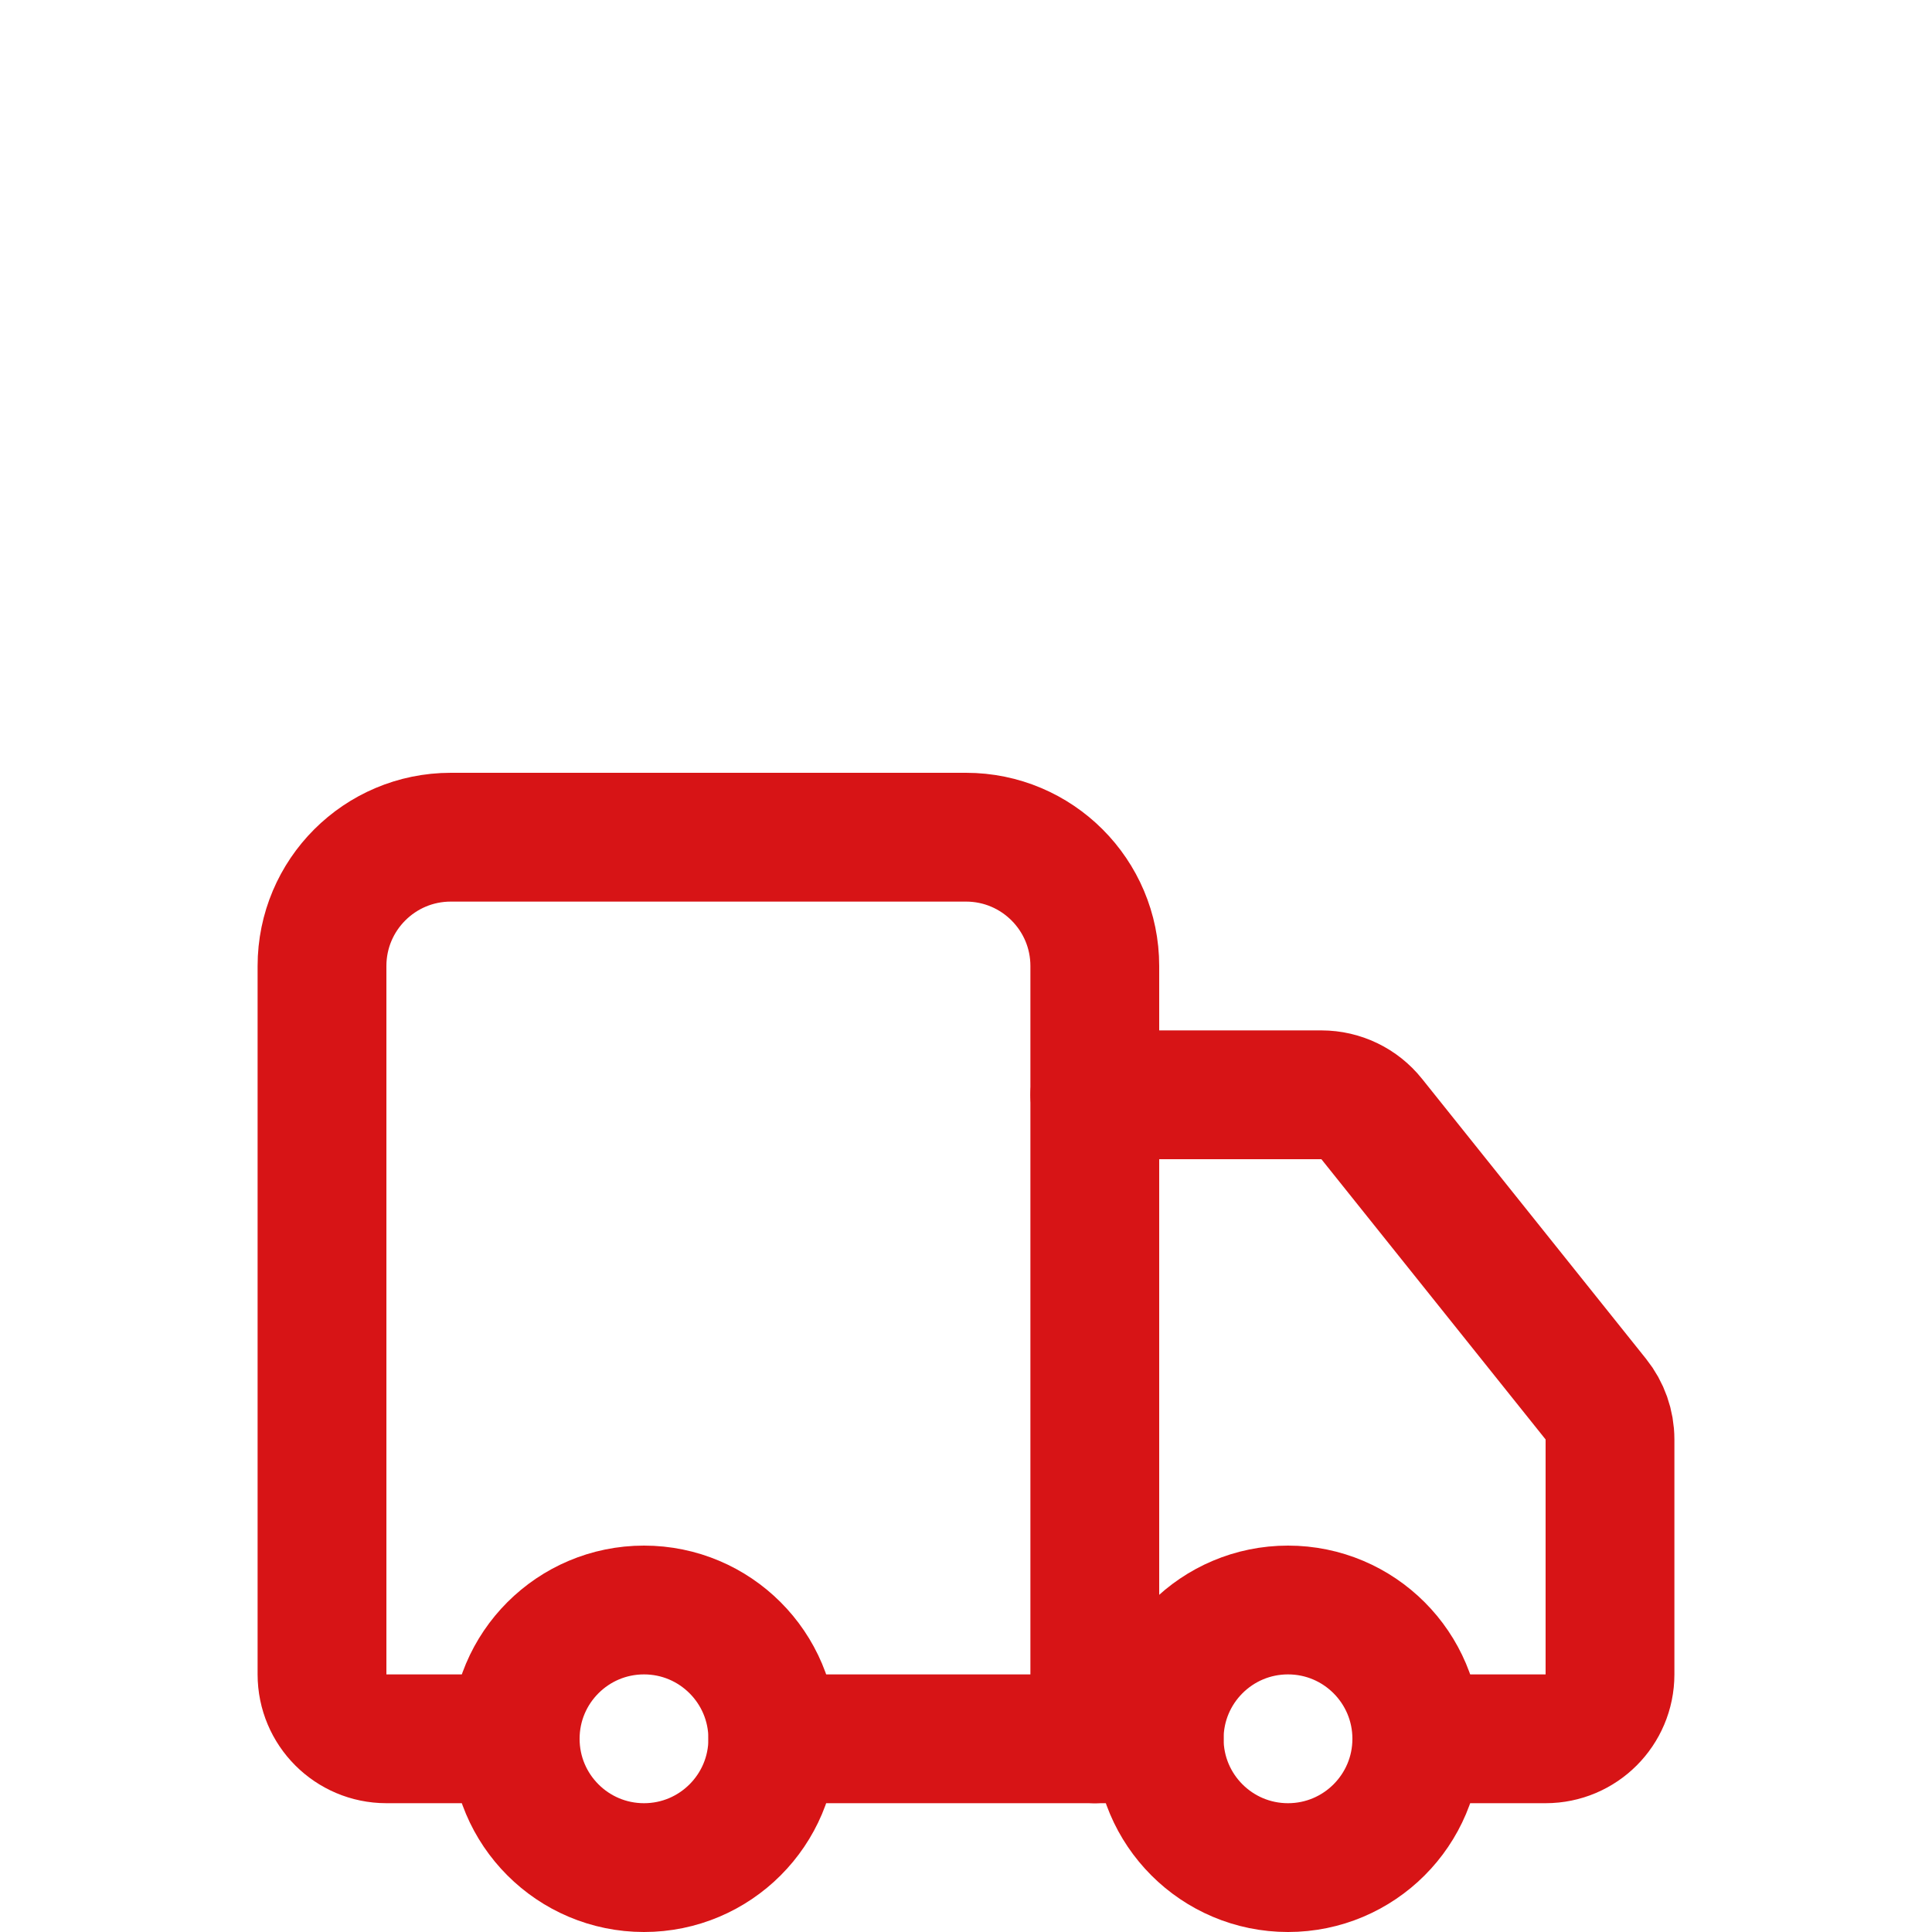
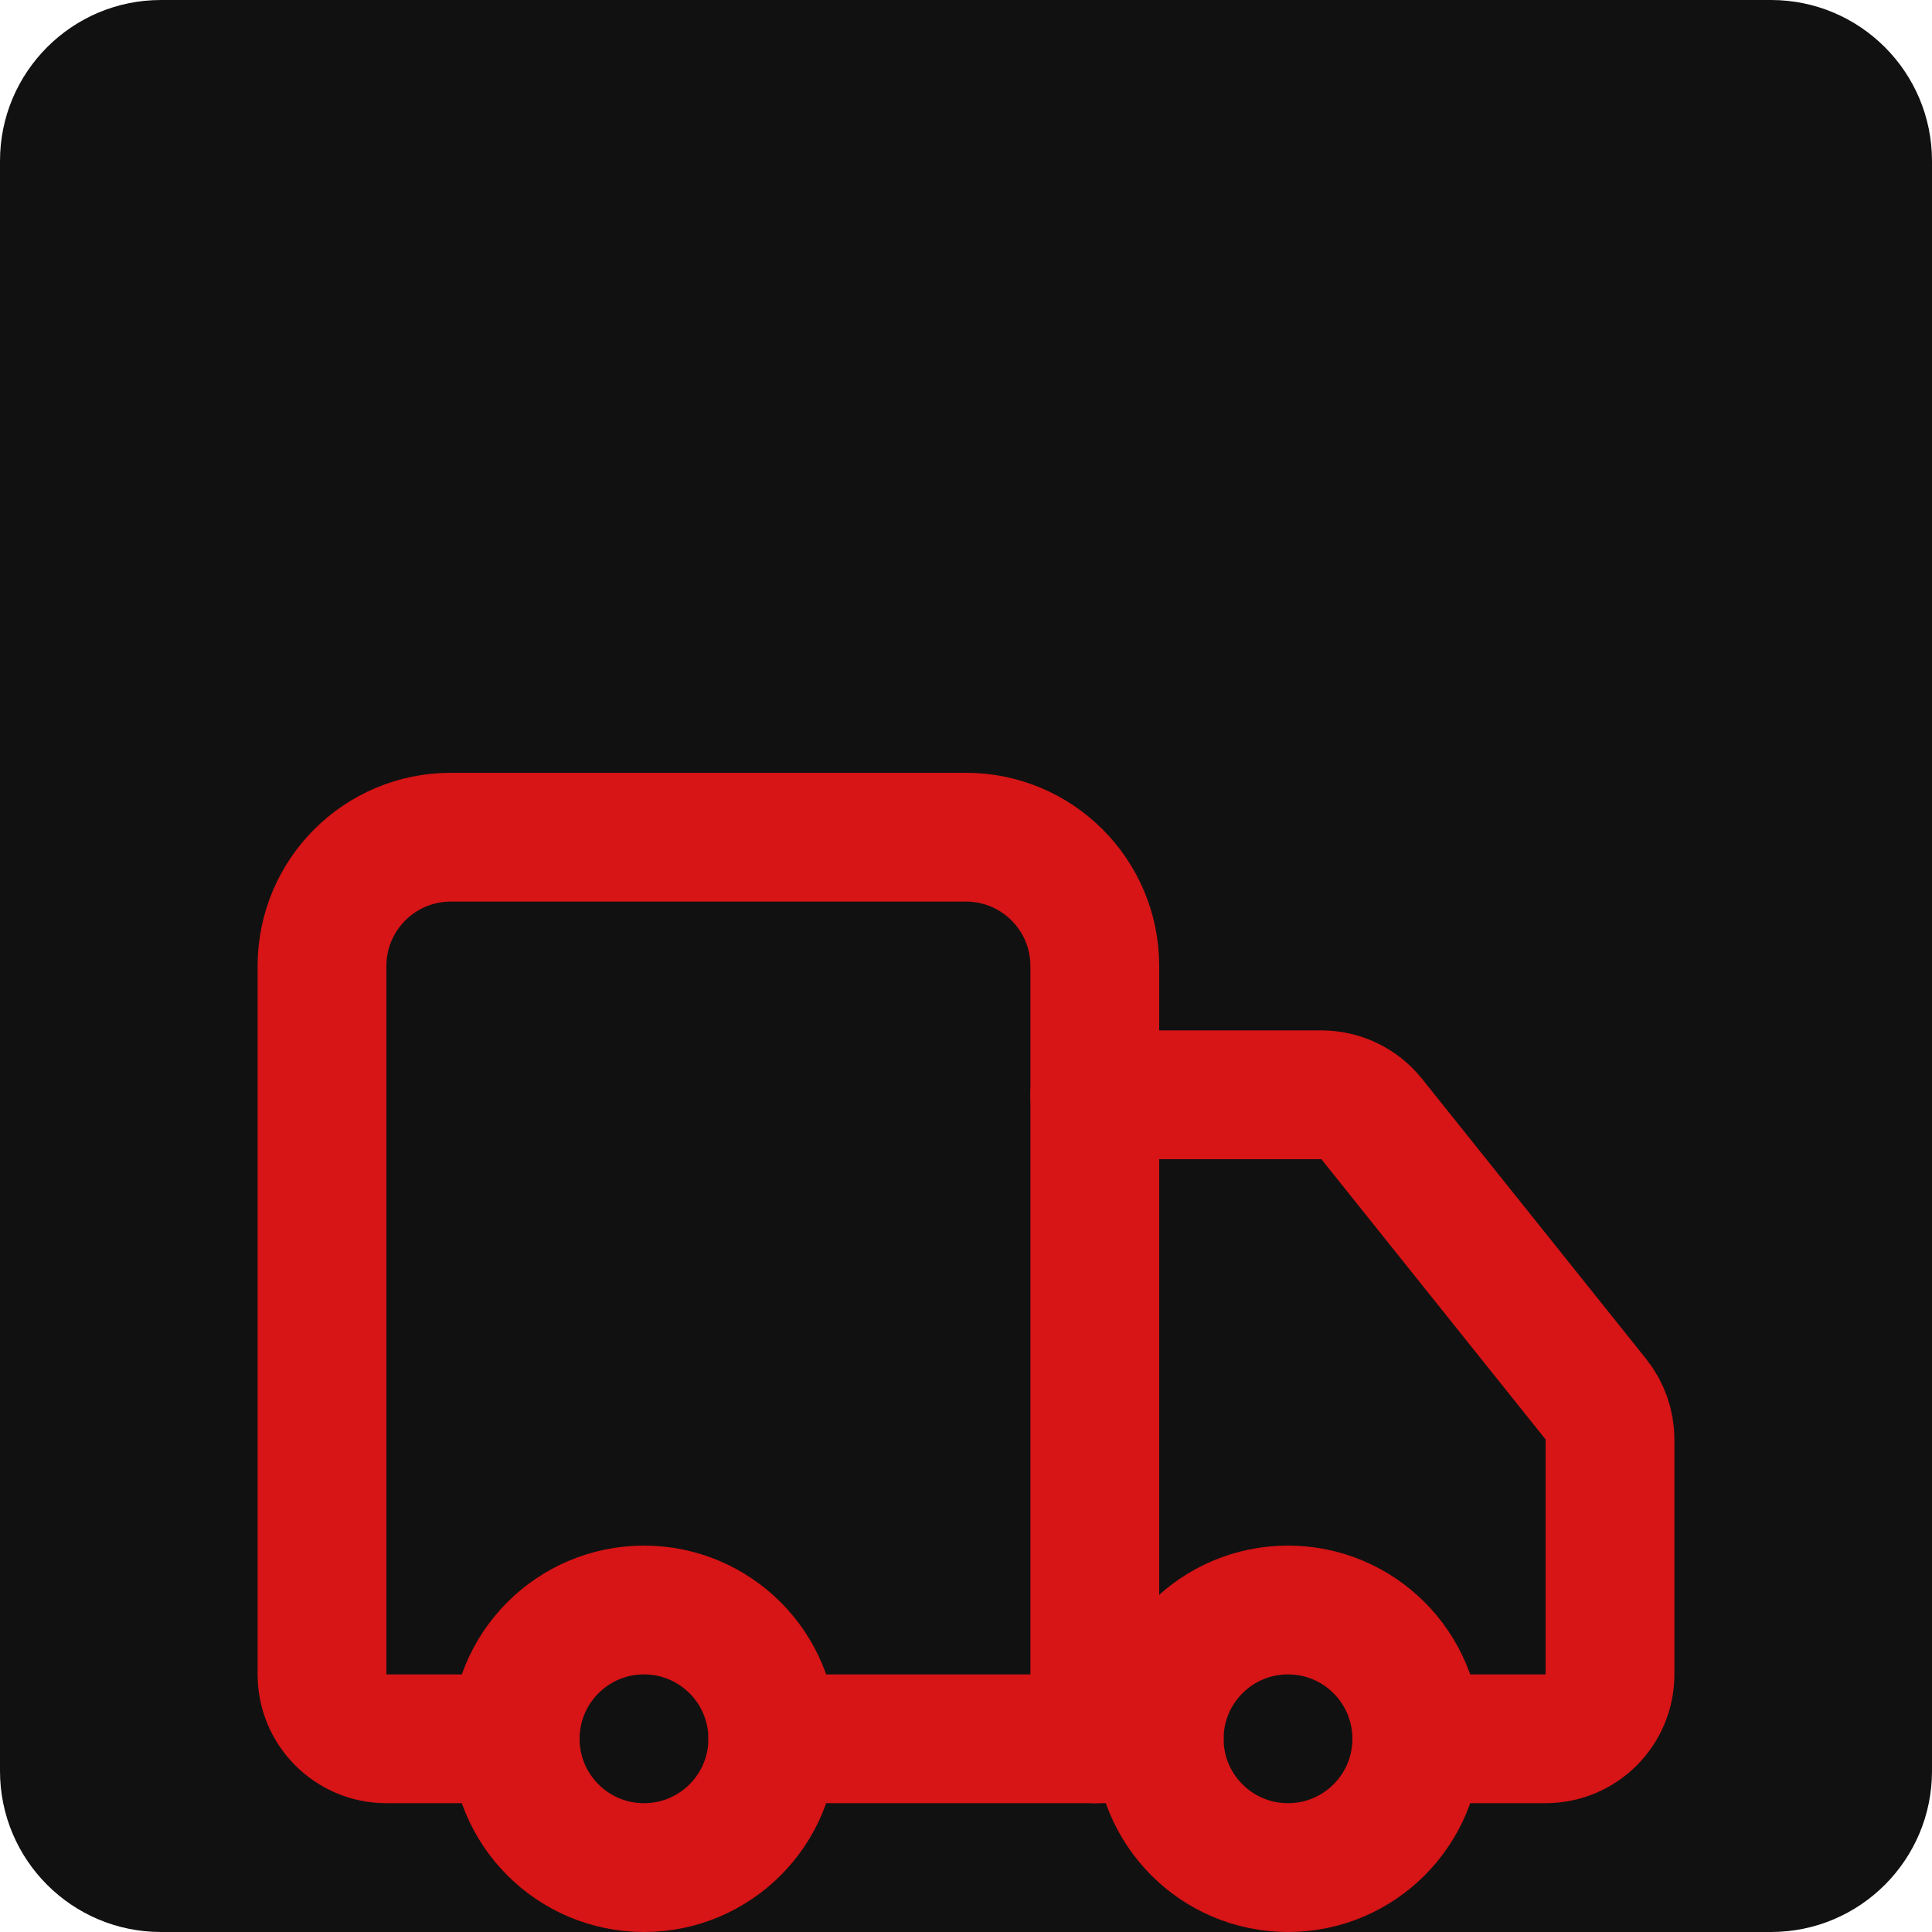
<svg xmlns="http://www.w3.org/2000/svg" viewBox="0 0 60 60" fill="none">
+   <rect width="60" height="60" rx="5" fill="#111111" />
  <g transform="translate(6,18) scale(2)">
    <path d="M14 18V6a2 2 0 0 0-2-2H4a2 2 0 0 0-2 2v11a1 1 0 0 0 1 1h2" stroke="#D71416" stroke-width="2" stroke-linecap="round" stroke-linejoin="round" />
    <path d="M15 18H9" stroke="#D71416" stroke-width="2" stroke-linecap="round" stroke-linejoin="round" />
    <path d="M19 18h2a1 1 0 0 0 1-1v-3.65a1 1 0 0 0-.22-.624l-3.48-4.35A1 1 0 0 0 17.52 8H14" stroke="#D71416" stroke-width="2" stroke-linecap="round" stroke-linejoin="round" />
    <circle cx="17" cy="18" r="2" stroke="#D71416" stroke-width="2" stroke-linecap="round" stroke-linejoin="round" />
    <circle cx="7" cy="18" r="2" stroke="#D71416" stroke-width="2" stroke-linecap="round" stroke-linejoin="round" />
  </g>
</svg>
